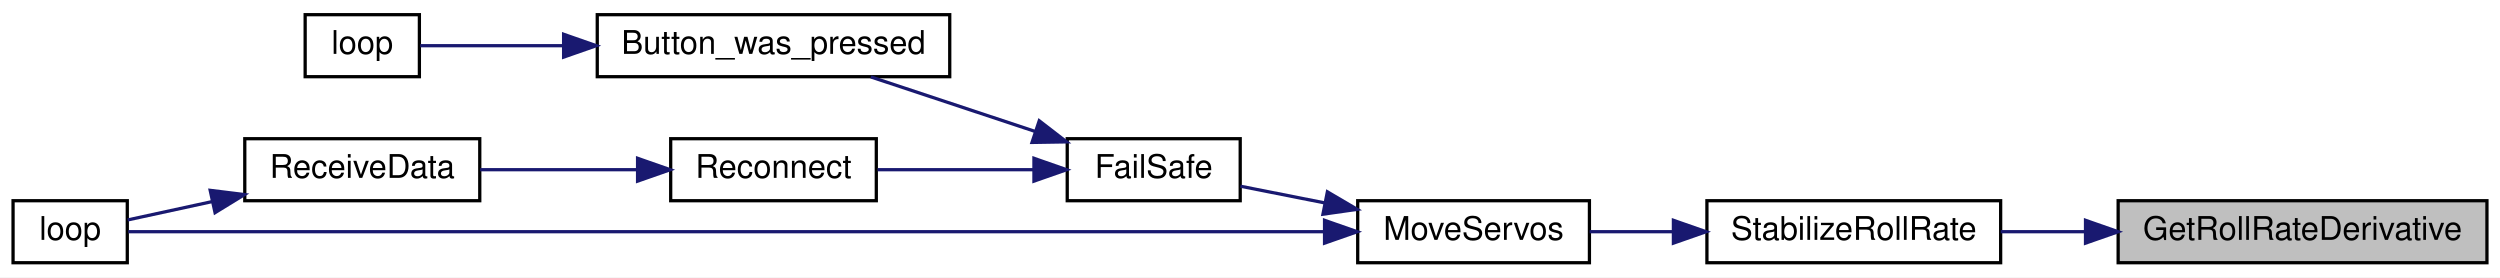
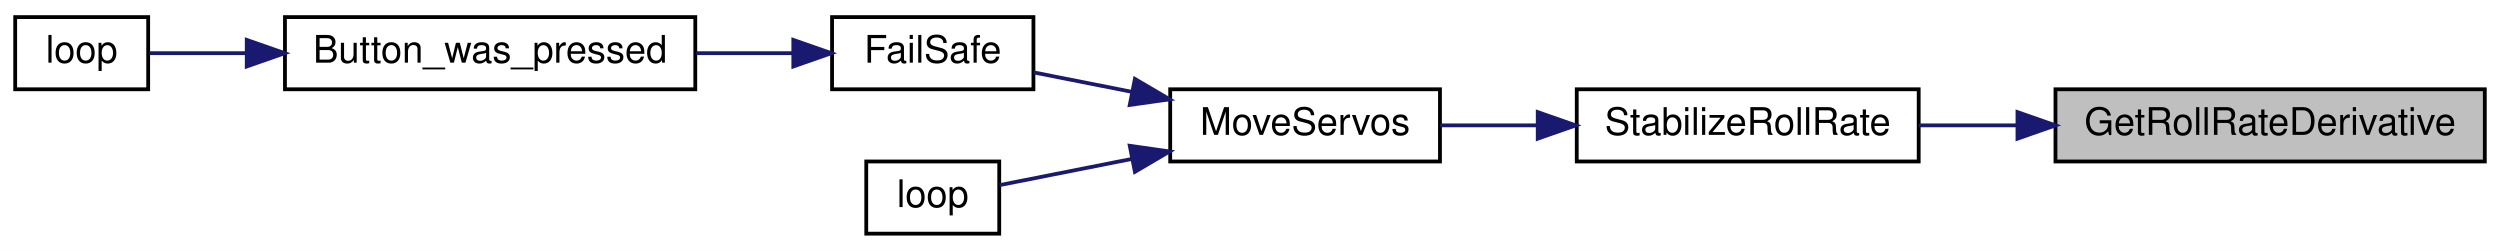
- <svg xmlns="http://www.w3.org/2000/svg" xmlns:xlink="http://www.w3.org/1999/xlink" width="766pt" height="85pt" viewBox="0.00 0.00 766.00 85.00">
-   <g id="graph0" class="graph" transform="scale(1 1) rotate(0) translate(4 81)">
-     <polygon fill="white" stroke="transparent" points="-4,4 -4,-81 762,-81 762,4 -4,4" />
+ <svg xmlns="http://www.w3.org/2000/svg" xmlns:xlink="http://www.w3.org/1999/xlink" width="658pt" height="66pt" viewBox="0.00 0.00 658.00 66.00">
+   <g id="graph0" class="graph" transform="scale(1 1) rotate(0) translate(4 62)">
+     <polygon fill="white" stroke="transparent" points="-4,4 -4,-62 654,-62 654,4 -4,4" />
    <g id="node1" class="node">
      <g id="a_node1">
        <a xlink:title=" ">
-           <polygon fill="#bfbfbf" stroke="black" points="645,-0.5 645,-19.5 758,-19.5 758,-0.5 645,-0.5" />
-           <text text-anchor="middle" x="701.5" y="-7.5" font-family="Helvetica,sans-Serif" font-size="10.00">GetRollRateDerivative</text>
+           <polygon fill="#bfbfbf" stroke="black" points="537,-19.5 537,-38.5 650,-38.5 650,-19.5 537,-19.5" />
+           <text text-anchor="middle" x="593.5" y="-26.5" font-family="Helvetica,sans-Serif" font-size="10.00">GetRollRateDerivative</text>
        </a>
      </g>
    </g>
    <g id="node2" class="node">
      <g id="a_node2">
        <a xlink:href="imu_8h.html#a728333ba3718182e54444a5d42dfaf42" target="_top" xlink:title=" ">
-           <polygon fill="white" stroke="black" points="519,-0.5 519,-19.5 609,-19.5 609,-0.5 519,-0.5" />
-           <text text-anchor="middle" x="564" y="-7.5" font-family="Helvetica,sans-Serif" font-size="10.00">StabilizeRollRate</text>
+           <polygon fill="white" stroke="black" points="411,-19.5 411,-38.5 501,-38.5 501,-19.5 411,-19.5" />
+           <text text-anchor="middle" x="456" y="-26.5" font-family="Helvetica,sans-Serif" font-size="10.00">StabilizeRollRate</text>
        </a>
      </g>
    </g>
    <g id="edge1" class="edge">
-       <path fill="none" stroke="midnightblue" d="M634.79,-10C626.05,-10 617.27,-10 609.02,-10" />
-       <polygon fill="midnightblue" stroke="midnightblue" points="635,-13.5 645,-10 635,-6.5 635,-13.5" />
+       <path fill="none" stroke="midnightblue" d="M526.79,-29C518.05,-29 509.27,-29 501.02,-29" />
+       <polygon fill="midnightblue" stroke="midnightblue" points="527,-32.5 537,-29 527,-25.5 527,-32.5" />
    </g>
    <g id="node3" class="node">
      <g id="a_node3">
        <a xlink:href="_receiver_code_2src_2main_8cpp.html#a6f2443a0666140cf4d8b7352bb3b793c" target="_top" xlink:title=" ">
-           <polygon fill="white" stroke="black" points="412,-0.5 412,-19.5 483,-19.5 483,-0.5 412,-0.5" />
-           <text text-anchor="middle" x="447.5" y="-7.5" font-family="Helvetica,sans-Serif" font-size="10.00">MoveServos</text>
+           <polygon fill="white" stroke="black" points="304,-19.5 304,-38.5 375,-38.5 375,-19.5 304,-19.5" />
+           <text text-anchor="middle" x="339.5" y="-26.5" font-family="Helvetica,sans-Serif" font-size="10.00">MoveServos</text>
        </a>
      </g>
    </g>
    <g id="edge2" class="edge">
-       <path fill="none" stroke="midnightblue" d="M508.61,-10C499.92,-10 491.13,-10 483.06,-10" />
-       <polygon fill="midnightblue" stroke="midnightblue" points="508.73,-13.5 518.73,-10 508.73,-6.5 508.73,-13.5" />
+       <path fill="none" stroke="midnightblue" d="M400.61,-29C391.92,-29 383.13,-29 375.06,-29" />
+       <polygon fill="midnightblue" stroke="midnightblue" points="400.73,-32.5 410.73,-29 400.73,-25.5 400.73,-32.5" />
    </g>
    <g id="node4" class="node">
      <g id="a_node4">
        <a xlink:href="_receiver_code_2src_2main_8cpp.html#a42318598726782ebb2e1857f167c8cda" target="_top" xlink:title=" ">
-           <polygon fill="white" stroke="black" points="323,-19.5 323,-38.5 376,-38.5 376,-19.5 323,-19.5" />
-           <text text-anchor="middle" x="349.5" y="-26.5" font-family="Helvetica,sans-Serif" font-size="10.00">FailSafe</text>
+           <polygon fill="white" stroke="black" points="215,-38.5 215,-57.5 268,-57.5 268,-38.5 215,-38.5" />
+           <text text-anchor="middle" x="241.5" y="-45.5" font-family="Helvetica,sans-Serif" font-size="10.00">FailSafe</text>
        </a>
      </g>
    </g>
    <g id="edge3" class="edge">
-       <path fill="none" stroke="midnightblue" d="M401.95,-18.82C393.07,-20.57 384.04,-22.36 376.07,-23.94" />
-       <polygon fill="midnightblue" stroke="midnightblue" points="402.71,-22.23 411.84,-16.86 401.35,-15.37 402.71,-22.23" />
+       <path fill="none" stroke="midnightblue" d="M293.95,-37.82C285.07,-39.57 276.04,-41.36 268.07,-42.94" />
+       <polygon fill="midnightblue" stroke="midnightblue" points="294.71,-41.23 303.84,-35.86 293.35,-34.37 294.71,-41.23" />
    </g>
-     <g id="node9" class="node">
-       <g id="a_node9">
+     <g id="node7" class="node">
+       <g id="a_node7">
        <a xlink:href="_receiver_code_2src_2main_8cpp.html#afe461d27b9c48d5921c00d521181f12f" target="_top" xlink:title=" ">
-           <polygon fill="white" stroke="black" points="0,-0.5 0,-19.5 35,-19.5 35,-0.5 0,-0.5" />
-           <text text-anchor="middle" x="17.5" y="-7.5" font-family="Helvetica,sans-Serif" font-size="10.00">loop</text>
+           <polygon fill="white" stroke="black" points="224,-0.5 224,-19.5 259,-19.5 259,-0.5 224,-0.5" />
+           <text text-anchor="middle" x="241.5" y="-7.5" font-family="Helvetica,sans-Serif" font-size="10.00">loop</text>
        </a>
      </g>
    </g>
-     <g id="edge9" class="edge">
-       <path fill="none" stroke="midnightblue" d="M401.58,-10C308.13,-10 96.43,-10 35.31,-10" />
-       <polygon fill="midnightblue" stroke="midnightblue" points="401.84,-13.5 411.84,-10 401.84,-6.5 401.84,-13.5" />
+     <g id="edge6" class="edge">
+       <path fill="none" stroke="midnightblue" d="M293.99,-20.19C281.55,-17.73 268.79,-15.2 259.08,-13.28" />
+       <polygon fill="midnightblue" stroke="midnightblue" points="293.35,-23.63 303.84,-22.14 294.71,-16.77 293.35,-23.63" />
    </g>
    <g id="node5" class="node">
      <g id="a_node5">
        <a xlink:href="_transmitter_code_2src_2main_8cpp.html#aed6c682ed45951f95e0b02cf6b570da2" target="_top" xlink:title=" ">
-           <polygon fill="white" stroke="black" points="179,-57.5 179,-76.5 287,-76.5 287,-57.5 179,-57.5" />
-           <text text-anchor="middle" x="233" y="-64.5" font-family="Helvetica,sans-Serif" font-size="10.00">Button_was_pressed</text>
+           <polygon fill="white" stroke="black" points="71,-38.5 71,-57.5 179,-57.5 179,-38.5 71,-38.5" />
+           <text text-anchor="middle" x="125" y="-45.5" font-family="Helvetica,sans-Serif" font-size="10.00">Button_was_pressed</text>
        </a>
      </g>
    </g>
    <g id="edge4" class="edge">
-       <path fill="none" stroke="midnightblue" d="M313.16,-40.73C297,-46.09 278.11,-52.36 262.83,-57.43" />
-       <polygon fill="midnightblue" stroke="midnightblue" points="314.42,-44 322.8,-37.53 312.21,-37.36 314.42,-44" />
-     </g>
-     <g id="node7" class="node">
-       <g id="a_node7">
-         <a xlink:href="radio_8h.html#a692b8b0727e0db358f99c7bf4e8235c0" target="_top" xlink:title=" ">
-           <polygon fill="white" stroke="black" points="201.5,-19.5 201.5,-38.5 264.5,-38.5 264.5,-19.5 201.5,-19.5" />
-           <text text-anchor="middle" x="233" y="-26.5" font-family="Helvetica,sans-Serif" font-size="10.00">Reconnect</text>
-         </a>
-       </g>
-     </g>
-     <g id="edge6" class="edge">
-       <path fill="none" stroke="midnightblue" d="M312.65,-29C297.33,-29 279.63,-29 264.9,-29" />
-       <polygon fill="midnightblue" stroke="midnightblue" points="312.8,-32.5 322.8,-29 312.8,-25.5 312.8,-32.5" />
+       <path fill="none" stroke="midnightblue" d="M204.65,-48C196.58,-48 187.85,-48 179.25,-48" />
+       <polygon fill="midnightblue" stroke="midnightblue" points="204.8,-51.5 214.8,-48 204.8,-44.5 204.8,-51.5" />
    </g>
    <g id="node6" class="node">
      <g id="a_node6">
        <a xlink:href="_transmitter_code_2src_2main_8cpp.html#afe461d27b9c48d5921c00d521181f12f" target="_top" xlink:title=" ">
-           <polygon fill="white" stroke="black" points="89.5,-57.5 89.5,-76.5 124.5,-76.5 124.5,-57.5 89.5,-57.5" />
-           <text text-anchor="middle" x="107" y="-64.5" font-family="Helvetica,sans-Serif" font-size="10.00">loop</text>
+           <polygon fill="white" stroke="black" points="0,-38.5 0,-57.5 35,-57.5 35,-38.5 0,-38.5" />
+           <text text-anchor="middle" x="17.5" y="-45.5" font-family="Helvetica,sans-Serif" font-size="10.00">loop</text>
        </a>
      </g>
    </g>
    <g id="edge5" class="edge">
-       <path fill="none" stroke="midnightblue" d="M168.61,-67C152.38,-67 136.28,-67 124.76,-67" />
-       <polygon fill="midnightblue" stroke="midnightblue" points="168.69,-70.5 178.69,-67 168.69,-63.5 168.69,-70.5" />
-     </g>
-     <g id="node8" class="node">
-       <g id="a_node8">
-         <a xlink:href="_receiver_code_2src_2main_8cpp.html#a06807a4f185694d37f774702ba74db0a" target="_top" xlink:title=" ">
-           <polygon fill="white" stroke="black" points="71,-19.5 71,-38.5 143,-38.5 143,-19.5 71,-19.5" />
-           <text text-anchor="middle" x="107" y="-26.5" font-family="Helvetica,sans-Serif" font-size="10.00">ReceiveData</text>
-         </a>
-       </g>
-     </g>
-     <g id="edge7" class="edge">
-       <path fill="none" stroke="midnightblue" d="M191,-29C175.5,-29 158.03,-29 143.12,-29" />
-       <polygon fill="midnightblue" stroke="midnightblue" points="191.35,-32.5 201.35,-29 191.35,-25.5 191.35,-32.5" />
-     </g>
-     <g id="edge8" class="edge">
-       <path fill="none" stroke="midnightblue" d="M60.94,-19.22C51.7,-17.21 42.54,-15.22 35.11,-13.61" />
-       <polygon fill="midnightblue" stroke="midnightblue" points="60.4,-22.68 70.91,-21.38 61.89,-15.84 60.4,-22.68" />
+       <path fill="none" stroke="midnightblue" d="M60.7,-48C51.38,-48 42.51,-48 35.33,-48" />
+       <polygon fill="midnightblue" stroke="midnightblue" points="60.94,-51.5 70.94,-48 60.94,-44.5 60.94,-51.5" />
    </g>
  </g>
</svg>
